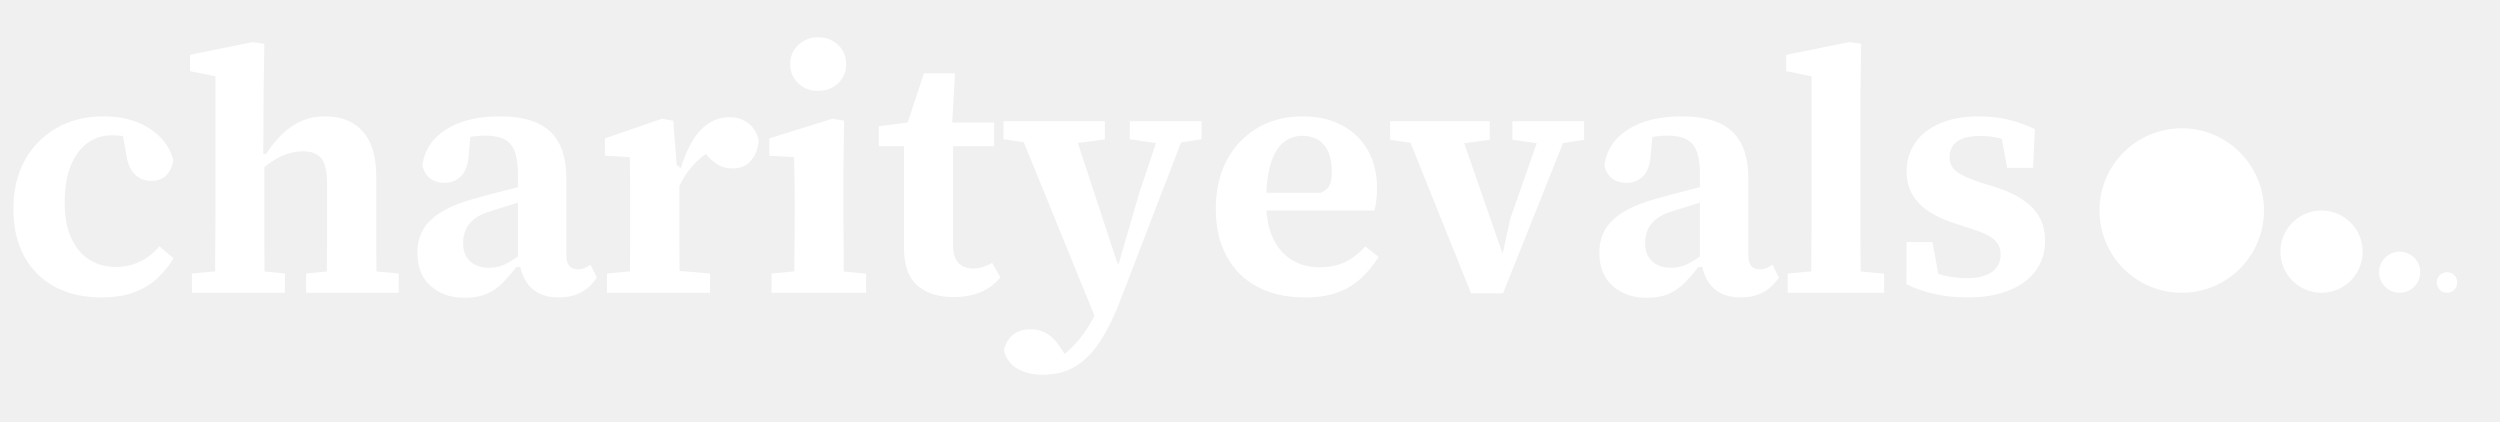
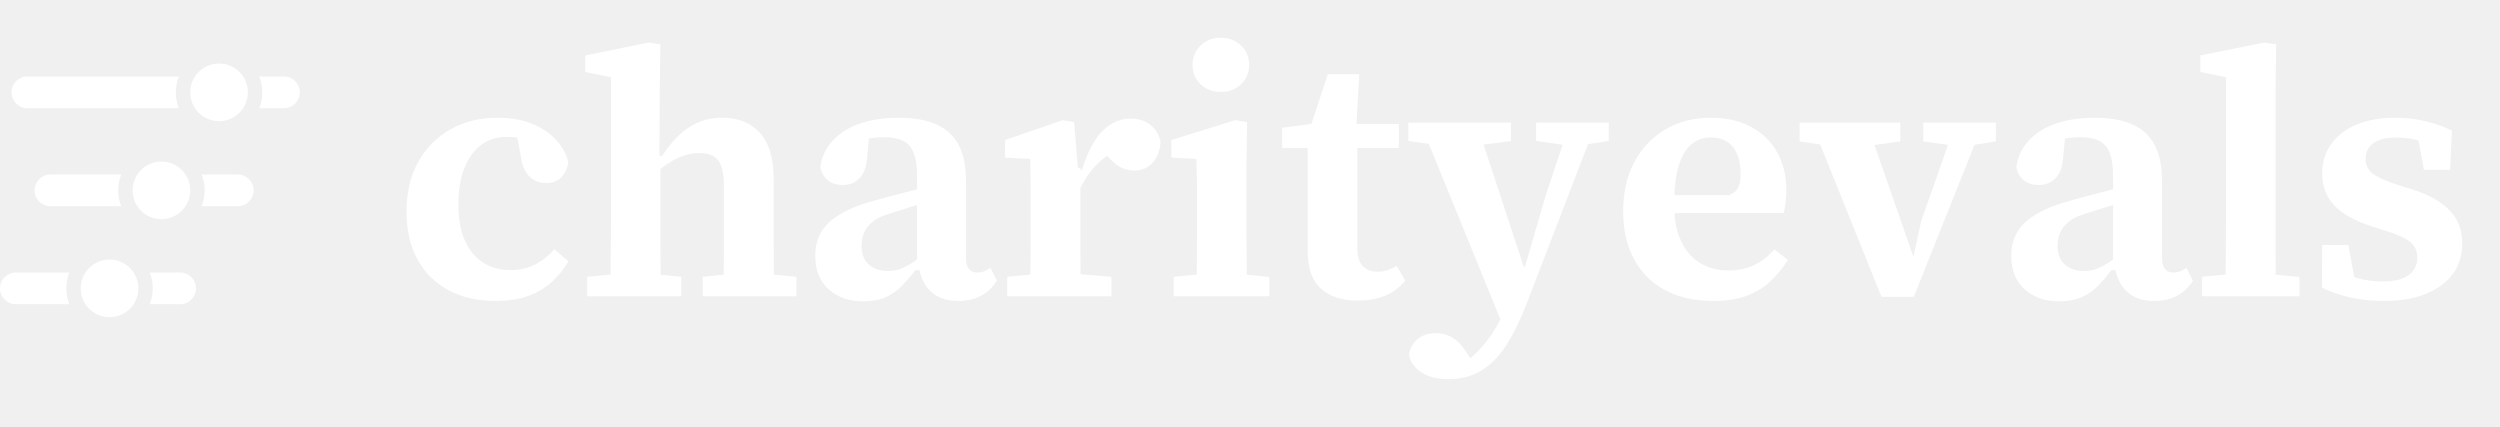
- <svg xmlns="http://www.w3.org/2000/svg" fill="#ffffff" viewBox="0 0 1519.92 256" width="1519.92" height="256" role="img" aria-labelledby="t">
-   <path fill="#ffffff" transform="translate(0 178) scale(0.21)" d="M293.218 13.444Q215.85 13.444 158.481 -17.556Q101.113 -48.556 69.966 -105.778Q38.82 -163.0 38.82 -241.925Q38.82 -324.331 72.263 -384.293Q105.707 -444.256 164.556 -477.496Q223.406 -510.737 298.105 -510.737Q355.992 -510.737 398.417 -493.274Q440.842 -475.812 467.304 -446.868Q493.767 -417.925 501.767 -383.0Q496.804 -355.744 481.195 -339.857Q465.586 -323.97 438.293 -323.97Q407.962 -323.97 389.188 -344.041Q370.414 -364.113 365.82 -400.511L350.331 -483.368L419.88 -434.774Q398.323 -444.331 375.71 -450.109Q353.098 -455.887 323.022 -455.887Q284.24 -455.887 253.571 -433.812Q222.902 -411.737 205.086 -368.402Q187.271 -325.068 187.271 -261.068Q187.271 -199.474 206.346 -158.158Q225.421 -116.842 258.793 -95.823Q292.165 -74.804 335.316 -74.804Q363.985 -74.804 386.598 -82.601Q409.21 -90.398 427.804 -103.492Q446.398 -116.586 461.511 -134.699L502.248 -99.85Q484.248 -69.368 457.064 -43.425Q429.88 -17.481 389.992 -2.019Q350.105 13.444 293.218 13.444Z M555.744 0.0V-55.699L661.045 -65.699H724.616L824.917 -55.699V0.0ZM621.752 0.0Q622.752 -30.0 622.752 -67.0Q622.752 -104.0 623.252 -143.0Q623.752 -182.0 623.752 -215.0V-626.677L550.226 -641.677V-688.97L731.504 -725.857L765.24 -720.895L763.24 -587.158L762.24 -388.481L765.24 -381.481V-215.0Q765.24 -182.0 765.24 -143.0Q765.24 -104.0 765.74 -67.0Q766.24 -30.0 766.24 0.0ZM886.188 0.0V-55.699L985.12 -65.699H1049.21L1154.323 -55.699V0.0ZM945.827 0.0Q945.827 -30.0 946.327 -67.0Q946.827 -104.0 946.827 -142.5Q946.827 -181.0 946.827 -215.481V-316.812Q946.827 -368.263 930.417 -388.951Q914.008 -409.639 876.188 -409.639Q854.519 -409.639 832.368 -402.38Q810.218 -395.12 787.568 -380.102Q764.917 -365.083 741.248 -344.008L735.135 -401.925H770.428Q791.353 -434.293 816.169 -458.515Q840.985 -482.737 871.801 -496.737Q902.616 -510.737 941.06 -510.737Q1011.579 -510.737 1050.447 -466.756Q1089.316 -422.774 1089.316 -336.18V-215.481Q1089.316 -181.0 1089.316 -142.5Q1089.316 -104.0 1089.816 -67.0Q1090.316 -30.0 1090.316 0.0Z M1344.376 14.481Q1285.451 14.481 1246.876 -19.722Q1208.301 -53.925 1208.301 -115.519Q1208.301 -153.962 1225.244 -183.406Q1242.188 -212.85 1282.259 -236.293Q1322.331 -259.737 1391.992 -277.699Q1418.586 -285.256 1445.162 -291.793Q1471.737 -298.331 1498.071 -305.368Q1524.406 -312.406 1550.481 -319.444V-276.519Q1519.293 -266.962 1486.902 -257.147Q1454.511 -247.331 1423.323 -237.256Q1391.466 -228.143 1373.353 -213.846Q1355.24 -199.549 1347.981 -181.808Q1340.722 -164.068 1340.722 -143.586Q1340.722 -109.474 1361.316 -90.898Q1381.91 -72.323 1416.06 -72.323Q1435.767 -72.323 1452.398 -78.436Q1469.03 -84.549 1487.94 -97.274Q1506.85 -110.0 1530.632 -128.338L1536.669 -74.707H1494.932Q1476.376 -50.632 1456.598 -30.094Q1436.82 -9.556 1410.32 2.462Q1383.82 14.481 1344.376 14.481ZM1617.331 13.406Q1567.113 13.406 1538.447 -13.872Q1509.782 -41.15 1503.451 -91.82L1499.526 -93.338V-343.511Q1499.526 -385.18 1489.97 -409.774Q1480.414 -434.368 1459.801 -444.647Q1439.188 -454.925 1406.556 -454.925Q1383.0 -454.925 1360.962 -451.165Q1338.925 -447.406 1314.406 -437.85L1364.992 -483.143L1357.173 -402.286Q1354.579 -357.368 1335.045 -337.835Q1315.511 -318.301 1288.18 -318.301Q1260.331 -318.301 1244.222 -331.763Q1228.113 -345.226 1222.707 -368.962Q1231.857 -434.812 1291.188 -472.774Q1350.519 -510.737 1447.955 -510.737Q1511.022 -510.737 1553.834 -492.053Q1596.646 -473.368 1618.109 -433.703Q1639.571 -394.038 1639.571 -329.075V-109.0Q1639.571 -88.105 1647.925 -77.974Q1656.278 -67.842 1671.947 -67.842Q1683.022 -67.842 1691.801 -71.38Q1700.579 -74.917 1709.541 -81.398L1727.947 -44.474Q1711.022 -17.293 1683.507 -1.944Q1655.992 13.406 1617.331 13.406Z M1757.376 0.0V-55.699L1863.639 -65.699H1937.353L2055.692 -55.699V0.0ZM1823.346 0.0Q1823.346 -30.0 1823.846 -67.0Q1824.346 -104.0 1824.346 -143.0Q1824.346 -182.0 1824.346 -215.0V-270.85Q1824.346 -295.406 1824.346 -315.241Q1824.346 -335.075 1823.846 -353.41Q1823.346 -371.744 1823.346 -392.782L1751.376 -396.782V-447.038L1916.098 -503.774L1948.91 -498.293L1959.391 -368.068L1966.834 -367.068V-215.0Q1966.834 -182.0 1966.834 -143.0Q1966.834 -104.0 1967.334 -67.0Q1967.834 -30.0 1967.834 0.0ZM1954.466 -278.113 1939.248 -361.737H1971.353Q1986.466 -410.586 2006.763 -442.865Q2027.06 -475.143 2053.56 -491.699Q2080.06 -508.256 2110.616 -508.256Q2144.947 -508.256 2167.334 -490.147Q2189.722 -472.038 2196.24 -442.526Q2194.278 -406.233 2174.447 -383.03Q2154.616 -359.827 2121.135 -359.827Q2097.248 -359.827 2079.101 -370.493Q2060.955 -381.158 2045.068 -400.376L2025.436 -423.82L2075.03 -419.639Q2031.767 -399.97 2000.951 -362.838Q1970.135 -325.707 1954.466 -278.113Z M2233.744 0.0V-55.699L2338.045 -65.699H2402.135L2507.248 -55.218V0.0ZM2298.752 0.0Q2299.752 -30.0 2299.752 -67.0Q2299.752 -104.0 2300.252 -143.0Q2300.752 -182.0 2300.752 -215.0V-267.0Q2300.752 -302.938 2300.252 -332.255Q2299.752 -361.573 2298.752 -392.782L2227.301 -396.782V-447.038L2409.504 -503.774L2443.759 -498.282L2441.759 -364.263V-215.0Q2441.759 -182.0 2442.259 -143.0Q2442.759 -104.0 2442.759 -67.0Q2442.759 -30.0 2443.759 0.0ZM2368.146 -584.564Q2334.0 -584.564 2310.891 -606.451Q2287.782 -628.338 2287.782 -662.113Q2287.782 -695.012 2310.891 -717.337Q2334.0 -739.662 2368.146 -739.662Q2403.511 -739.662 2426.62 -717.337Q2449.729 -695.012 2449.729 -662.113Q2449.729 -628.82 2426.62 -606.692Q2403.511 -584.564 2368.146 -584.564Z M2689.699 -424.376V-492.962H2878.03V-424.376ZM2760.0 12.406Q2694.376 12.406 2655.786 -21.241Q2617.196 -54.887 2617.196 -129.511Q2617.196 -152.323 2617.196 -173.432Q2617.196 -194.541 2617.196 -219.466V-424.376H2544.15V-481.962L2665.414 -497.962L2617.827 -462.632L2674.85 -635.293H2764.759L2755.203 -466.662L2759.203 -456.662V-138.511Q2759.203 -102.361 2774.74 -86.323Q2790.278 -70.286 2816.872 -70.286Q2833.466 -70.286 2846.819 -75.083Q2860.173 -79.88 2872.286 -86.436L2896.248 -44.586Q2885.248 -30.699 2866.804 -17.071Q2848.361 -3.444 2821.53 4.481Q2794.699 12.406 2760.0 12.406Z M3019.323 237.226Q2986.88 237.226 2962.695 228.004Q2938.511 218.782 2924.308 202.338Q2910.105 185.895 2906.662 166.526Q2912.624 137.384 2932.789 121.534Q2952.955 105.684 2983.729 105.684Q3010.173 105.684 3030.819 118.072Q3051.466 130.459 3068.06 155.752L3093.654 193.857L3060.286 197.083L3068.654 188.008Q3091.361 171.414 3112.88 148.098Q3134.398 124.782 3152.861 94.466Q3171.323 64.15 3185.88 29.075L3207.173 -26.804L3223.654 -32.248L3298.361 -289.248L3367.737 -496.812H3442.917L3244.511 18.917Q3217.323 90.368 3185.989 139.038Q3154.654 187.707 3114.173 212.466Q3073.692 237.226 3019.323 237.226ZM3176.331 85.248 2938.97 -496.812H3099.677L3235.022 -85.24L3260.872 -75.24ZM2905.113 -444.556V-496.812H3198.646V-444.038L3094.007 -430.15H3003.782ZM3270.804 -444.556V-496.812H3478.586V-444.556L3390.85 -430.632H3365.662Z M3777.586 13.444Q3698.737 13.444 3641.147 -16.816Q3583.556 -47.075 3551.688 -104.778Q3519.82 -162.481 3519.82 -242.85Q3519.82 -324.699 3552.226 -384.68Q3584.632 -444.662 3641.241 -477.699Q3697.85 -510.737 3770.662 -510.737Q3836.474 -510.737 3884.842 -485.071Q3933.21 -459.406 3959.913 -412.759Q3986.616 -366.113 3986.616 -303.188Q3986.616 -283.707 3984.598 -267.853Q3982.579 -252.0 3979.098 -238.075H3607.466V-289.406H3823.752Q3843.79 -298.812 3849.79 -312.534Q3855.79 -326.256 3855.79 -349.511Q3855.79 -384.662 3845.417 -407.996Q3835.045 -431.331 3815.801 -442.868Q3796.556 -454.406 3770.18 -454.406Q3739.88 -454.406 3716.301 -435.812Q3692.722 -417.218 3679.255 -374.883Q3665.789 -332.549 3665.789 -261.03Q3665.789 -199.549 3685.568 -157.733Q3705.346 -115.917 3740.44 -94.842Q3775.534 -73.767 3819.278 -73.767Q3865.06 -73.767 3896.47 -89.898Q3927.88 -106.03 3952.511 -134.18L3991.21 -103.887Q3969.21 -68.962 3940.286 -42.0Q3911.361 -15.038 3871.955 -0.797Q3832.549 13.444 3777.586 13.444Z M4258.82 1.556 4058.414 -496.812H4216.789L4352.692 -105.421H4348.579L4372.323 -214.165L4471.406 -496.812H4550.474L4351.398 1.556ZM4024.632 -443.038V-496.812H4312.91V-443.038L4211.827 -429.113H4117.632ZM4378.474 -443.038V-496.812H4586.18V-443.038L4501.406 -429.594H4474.293Z M4766.376 14.481Q4707.451 14.481 4668.876 -19.722Q4630.301 -53.925 4630.301 -115.519Q4630.301 -153.962 4647.244 -183.406Q4664.188 -212.85 4704.259 -236.293Q4744.331 -259.737 4813.992 -277.699Q4840.586 -285.256 4867.162 -291.793Q4893.737 -298.331 4920.071 -305.368Q4946.406 -312.406 4972.481 -319.444V-276.519Q4941.293 -266.962 4908.902 -257.147Q4876.511 -247.331 4845.323 -237.256Q4813.466 -228.143 4795.353 -213.846Q4777.24 -199.549 4769.981 -181.808Q4762.722 -164.068 4762.722 -143.586Q4762.722 -109.474 4783.316 -90.898Q4803.91 -72.323 4838.06 -72.323Q4857.767 -72.323 4874.398 -78.436Q4891.03 -84.549 4909.94 -97.274Q4928.85 -110.0 4952.632 -128.338L4958.669 -74.707H4916.932Q4898.376 -50.632 4878.598 -30.094Q4858.82 -9.556 4832.32 2.462Q4805.82 14.481 4766.376 14.481ZM5039.331 13.406Q4989.113 13.406 4960.447 -13.872Q4931.782 -41.15 4925.451 -91.82L4921.526 -93.338V-343.511Q4921.526 -385.18 4911.97 -409.774Q4902.414 -434.368 4881.801 -444.647Q4861.188 -454.925 4828.556 -454.925Q4805.0 -454.925 4782.962 -451.165Q4760.925 -447.406 4736.406 -437.85L4786.992 -483.143L4779.173 -402.286Q4776.579 -357.368 4757.045 -337.835Q4737.511 -318.301 4710.18 -318.301Q4682.331 -318.301 4666.222 -331.763Q4650.113 -345.226 4644.707 -368.962Q4653.857 -434.812 4713.188 -472.774Q4772.519 -510.737 4869.955 -510.737Q4933.022 -510.737 4975.834 -492.053Q5018.646 -473.368 5040.109 -433.703Q5061.571 -394.038 5061.571 -329.075V-109.0Q5061.571 -88.105 5069.925 -77.974Q5078.278 -67.842 5093.947 -67.842Q5105.022 -67.842 5113.801 -71.38Q5122.579 -74.917 5131.541 -81.398L5149.947 -44.474Q5133.022 -17.293 5105.507 -1.944Q5077.992 13.406 5039.331 13.406Z M5175.707 0.0V-55.699L5282.489 -65.699H5345.098L5454.804 -55.218V0.0ZM5242.752 0.0Q5243.752 -36.0 5243.752 -72.0Q5243.752 -108.0 5244.252 -144.0Q5244.752 -180.0 5244.752 -215.0V-626.677L5171.226 -641.677V-688.97L5354.504 -725.857L5388.24 -720.895L5386.24 -587.158V-215.0Q5386.24 -180.0 5386.24 -144.0Q5386.24 -108.0 5386.74 -72.0Q5387.24 -36.0 5387.24 0.0Z M5695.925 13.444Q5643.038 13.444 5598.188 2.981Q5553.338 -7.481 5519.376 -24.925L5519.707 -146.887H5594.586L5617.256 -23.444L5568.293 -22.481V-72.962Q5593.737 -58.887 5625.331 -50.59Q5656.925 -42.293 5694.519 -42.293Q5728.744 -42.293 5750.117 -51.128Q5771.489 -59.962 5781.786 -75.335Q5792.083 -90.707 5792.083 -110.782Q5792.083 -138.489 5771.729 -155.323Q5751.376 -172.158 5701.376 -187.196L5664.526 -199.196Q5620.414 -212.752 5587.895 -232.974Q5555.376 -253.196 5537.635 -282.361Q5519.895 -311.526 5519.895 -352.376Q5519.895 -398.15 5544.801 -434.259Q5569.707 -470.368 5617.019 -490.553Q5664.331 -510.737 5729.549 -510.737Q5774.992 -510.737 5815.917 -500.737Q5856.842 -490.737 5891.135 -473.774L5885.767 -361.737H5810.925L5789.406 -477.474H5835.218V-428.774Q5811.218 -442.368 5786.124 -448.184Q5761.03 -454.0 5730.511 -454.0Q5687.692 -454.0 5665.838 -437.609Q5643.985 -421.218 5643.985 -392.624Q5643.985 -367.398 5663.56 -351.583Q5683.135 -335.767 5734.173 -319.21L5767.872 -308.767Q5817.504 -294.173 5851.801 -272.173Q5886.098 -250.173 5903.338 -220.507Q5920.579 -190.842 5920.579 -149.992Q5920.579 -100.293 5893.451 -63.665Q5866.323 -27.038 5816.271 -6.797Q5766.218 13.444 5695.925 13.444Z" />
-   <path fill="#ffffff" d="M1276.42 128 A50 50 0 1 0 1376.42 128 A50 50 0 1 0 1276.42 128 Z M1386.42 153 A25 25 0 1 0 1436.42 153 A25 25 0 1 0 1386.42 153 Z M1446.42 165.5 A12.5 12.5 0 1 0 1471.42 165.5 A12.5 12.5 0 1 0 1446.42 165.5 Z M1481.42 171.75 A6.25 6.25 0 1 0 1493.92 171.75 A6.25 6.25 0 1 0 1481.42 171.75 Z" />
+ <svg xmlns="http://www.w3.org/2000/svg" viewBox="0 0 1502.11 256" width="1502.11" height="256" role="img" aria-labelledby="t">
+   <g transform="translate(-20.782 3.536) scale(0.86591)">
+     <path fill="#ffffff" d="M43 49 H148.09 A30 30 0 0 0 148.09 71 H43 A11 11 0 0 1 43 49 Z M203.91 49 H221 A11 11 0 0 1 221 71 H203.91 A30 30 0 0 0 203.91 49 Z M156 60 A20 20 0 1 0 196 60 A20 20 0 1 0 156 60 Z" />
+     <path fill="#ffffff" d="M59 117 H108.09 A30 30 0 0 0 108.09 139 H59 A11 11 0 0 1 59 117 Z M163.91 117 H189 A11 11 0 0 1 189 139 H163.91 A30 30 0 0 0 163.91 117 Z M116 128 A20 20 0 1 0 156 128 A20 20 0 1 0 116 128 Z" />
+     <path fill="#ffffff" d="M35 185 H72.09 A30 30 0 0 0 72.09 207 H35 A11 11 0 0 1 35 185 Z M127.91 185 H149 A11 11 0 0 1 149 207 H127.91 A30 30 0 0 0 127.91 185 Z M80 196 A20 20 0 1 0 120 196 A20 20 0 1 0 80 196 Z" />
+   </g>
+   <g transform="translate(236.11 0)">
+     <path fill="#ffffff" transform="translate(0 178) scale(0.21)" d="M293.218 13.444Q215.85 13.444 158.481 -17.556Q101.113 -48.556 69.966 -105.778Q38.82 -163.0 38.82 -241.925Q38.82 -324.331 72.263 -384.293Q105.707 -444.256 164.556 -477.496Q223.406 -510.737 298.105 -510.737Q355.992 -510.737 398.417 -493.274Q440.842 -475.812 467.304 -446.868Q493.767 -417.925 501.767 -383.0Q496.804 -355.744 481.195 -339.857Q465.586 -323.97 438.293 -323.97Q407.962 -323.97 389.188 -344.041Q370.414 -364.113 365.82 -400.511L350.331 -483.368L419.88 -434.774Q398.323 -444.331 375.71 -450.109Q353.098 -455.887 323.022 -455.887Q284.24 -455.887 253.571 -433.812Q222.902 -411.737 205.086 -368.402Q187.271 -325.068 187.271 -261.068Q187.271 -199.474 206.346 -158.158Q225.421 -116.842 258.793 -95.823Q292.165 -74.804 335.316 -74.804Q363.985 -74.804 386.598 -82.601Q409.21 -90.398 427.804 -103.492Q446.398 -116.586 461.511 -134.699L502.248 -99.85Q484.248 -69.368 457.064 -43.425Q429.88 -17.481 389.992 -2.019Q350.105 13.444 293.218 13.444Z M555.744 0.0V-55.699L661.045 -65.699H724.616L824.917 -55.699V0.0ZM621.752 0.0Q622.752 -30.0 622.752 -67.0Q622.752 -104.0 623.252 -143.0Q623.752 -182.0 623.752 -215.0V-626.677L550.226 -641.677V-688.97L731.504 -725.857L765.24 -720.895L763.24 -587.158L762.24 -388.481L765.24 -381.481V-215.0Q765.24 -182.0 765.24 -143.0Q765.24 -104.0 765.74 -67.0Q766.24 -30.0 766.24 0.0ZM886.188 0.0V-55.699L985.12 -65.699H1049.21L1154.323 -55.699V0.0ZM945.827 0.0Q945.827 -30.0 946.327 -67.0Q946.827 -104.0 946.827 -142.5Q946.827 -181.0 946.827 -215.481V-316.812Q946.827 -368.263 930.417 -388.951Q914.008 -409.639 876.188 -409.639Q854.519 -409.639 832.368 -402.38Q810.218 -395.12 787.568 -380.102Q764.917 -365.083 741.248 -344.008L735.135 -401.925H770.428Q791.353 -434.293 816.169 -458.515Q840.985 -482.737 871.801 -496.737Q902.616 -510.737 941.06 -510.737Q1011.579 -510.737 1050.447 -466.756Q1089.316 -422.774 1089.316 -336.18V-215.481Q1089.316 -181.0 1089.316 -142.5Q1089.316 -104.0 1089.816 -67.0Q1090.316 -30.0 1090.316 0.0Z M1344.376 14.481Q1285.451 14.481 1246.876 -19.722Q1208.301 -53.925 1208.301 -115.519Q1208.301 -153.962 1225.244 -183.406Q1242.188 -212.85 1282.259 -236.293Q1322.331 -259.737 1391.992 -277.699Q1418.586 -285.256 1445.162 -291.793Q1471.737 -298.331 1498.071 -305.368Q1524.406 -312.406 1550.481 -319.444V-276.519Q1519.293 -266.962 1486.902 -257.147Q1454.511 -247.331 1423.323 -237.256Q1391.466 -228.143 1373.353 -213.846Q1355.24 -199.549 1347.981 -181.808Q1340.722 -164.068 1340.722 -143.586Q1340.722 -109.474 1361.316 -90.898Q1381.91 -72.323 1416.06 -72.323Q1435.767 -72.323 1452.398 -78.436Q1469.03 -84.549 1487.94 -97.274Q1506.85 -110.0 1530.632 -128.338L1536.669 -74.707H1494.932Q1476.376 -50.632 1456.598 -30.094Q1436.82 -9.556 1410.32 2.462Q1383.82 14.481 1344.376 14.481ZM1617.331 13.406Q1567.113 13.406 1538.447 -13.872Q1509.782 -41.15 1503.451 -91.82L1499.526 -93.338V-343.511Q1499.526 -385.18 1489.97 -409.774Q1480.414 -434.368 1459.801 -444.647Q1439.188 -454.925 1406.556 -454.925Q1383.0 -454.925 1360.962 -451.165Q1338.925 -447.406 1314.406 -437.85L1364.992 -483.143L1357.173 -402.286Q1354.579 -357.368 1335.045 -337.835Q1315.511 -318.301 1288.18 -318.301Q1260.331 -318.301 1244.222 -331.763Q1228.113 -345.226 1222.707 -368.962Q1231.857 -434.812 1291.188 -472.774Q1350.519 -510.737 1447.955 -510.737Q1511.022 -510.737 1553.834 -492.053Q1596.646 -473.368 1618.109 -433.703Q1639.571 -394.038 1639.571 -329.075V-109.0Q1639.571 -88.105 1647.925 -77.974Q1656.278 -67.842 1671.947 -67.842Q1683.022 -67.842 1691.801 -71.38Q1700.579 -74.917 1709.541 -81.398L1727.947 -44.474Q1711.022 -17.293 1683.507 -1.944Q1655.992 13.406 1617.331 13.406Z M1757.376 0.0V-55.699L1863.639 -65.699H1937.353L2055.692 -55.699V0.0ZM1823.346 0.0Q1823.346 -30.0 1823.846 -67.0Q1824.346 -104.0 1824.346 -143.0Q1824.346 -182.0 1824.346 -215.0V-270.85Q1824.346 -295.406 1824.346 -315.241Q1824.346 -335.075 1823.846 -353.41Q1823.346 -371.744 1823.346 -392.782L1751.376 -396.782V-447.038L1916.098 -503.774L1948.91 -498.293L1959.391 -368.068L1966.834 -367.068V-215.0Q1966.834 -182.0 1966.834 -143.0Q1966.834 -104.0 1967.334 -67.0Q1967.834 -30.0 1967.834 0.0ZM1954.466 -278.113 1939.248 -361.737H1971.353Q1986.466 -410.586 2006.763 -442.865Q2027.06 -475.143 2053.56 -491.699Q2080.06 -508.256 2110.616 -508.256Q2144.947 -508.256 2167.334 -490.147Q2189.722 -472.038 2196.24 -442.526Q2194.278 -406.233 2174.447 -383.03Q2154.616 -359.827 2121.135 -359.827Q2097.248 -359.827 2079.101 -370.493Q2060.955 -381.158 2045.068 -400.376L2025.436 -423.82L2075.03 -419.639Q2031.767 -399.97 2000.951 -362.838Q1970.135 -325.707 1954.466 -278.113Z M2233.744 0.0V-55.699L2338.045 -65.699H2402.135L2507.248 -55.218V0.0ZM2298.752 0.0Q2299.752 -30.0 2299.752 -67.0Q2299.752 -104.0 2300.252 -143.0Q2300.752 -182.0 2300.752 -215.0V-267.0Q2300.752 -302.938 2300.252 -332.255Q2299.752 -361.573 2298.752 -392.782L2227.301 -396.782V-447.038L2409.504 -503.774L2443.759 -498.282L2441.759 -364.263V-215.0Q2441.759 -182.0 2442.259 -143.0Q2442.759 -104.0 2442.759 -67.0Q2442.759 -30.0 2443.759 0.0ZM2368.146 -584.564Q2334.0 -584.564 2310.891 -606.451Q2287.782 -628.338 2287.782 -662.113Q2287.782 -695.012 2310.891 -717.337Q2334.0 -739.662 2368.146 -739.662Q2403.511 -739.662 2426.62 -717.337Q2449.729 -695.012 2449.729 -662.113Q2449.729 -628.82 2426.62 -606.692Q2403.511 -584.564 2368.146 -584.564Z M2689.699 -424.376V-492.962H2878.03V-424.376ZM2760.0 12.406Q2694.376 12.406 2655.786 -21.241Q2617.196 -54.887 2617.196 -129.511Q2617.196 -152.323 2617.196 -173.432Q2617.196 -194.541 2617.196 -219.466V-424.376H2544.15V-481.962L2665.414 -497.962L2617.827 -462.632L2674.85 -635.293H2764.759L2755.203 -466.662L2759.203 -456.662V-138.511Q2759.203 -102.361 2774.74 -86.323Q2790.278 -70.286 2816.872 -70.286Q2833.466 -70.286 2846.819 -75.083Q2860.173 -79.88 2872.286 -86.436L2896.248 -44.586Q2885.248 -30.699 2866.804 -17.071Q2848.361 -3.444 2821.53 4.481Q2794.699 12.406 2760.0 12.406Z M3019.323 237.226Q2986.88 237.226 2962.695 228.004Q2938.511 218.782 2924.308 202.338Q2910.105 185.895 2906.662 166.526Q2912.624 137.384 2932.789 121.534Q2952.955 105.684 2983.729 105.684Q3010.173 105.684 3030.819 118.072Q3051.466 130.459 3068.06 155.752L3093.654 193.857L3060.286 197.083L3068.654 188.008Q3091.361 171.414 3112.88 148.098Q3134.398 124.782 3152.861 94.466Q3171.323 64.15 3185.88 29.075L3207.173 -26.804L3223.654 -32.248L3298.361 -289.248L3367.737 -496.812H3442.917L3244.511 18.917Q3217.323 90.368 3185.989 139.038Q3154.654 187.707 3114.173 212.466Q3073.692 237.226 3019.323 237.226ZM3176.331 85.248 2938.97 -496.812H3099.677L3235.022 -85.24L3260.872 -75.24ZM2905.113 -444.556V-496.812H3198.646V-444.038L3094.007 -430.15H3003.782ZM3270.804 -444.556V-496.812H3478.586V-444.556L3390.85 -430.632H3365.662Z M3777.586 13.444Q3698.737 13.444 3641.147 -16.816Q3583.556 -47.075 3551.688 -104.778Q3519.82 -162.481 3519.82 -242.85Q3519.82 -324.699 3552.226 -384.68Q3584.632 -444.662 3641.241 -477.699Q3697.85 -510.737 3770.662 -510.737Q3836.474 -510.737 3884.842 -485.071Q3933.21 -459.406 3959.913 -412.759Q3986.616 -366.113 3986.616 -303.188Q3986.616 -283.707 3984.598 -267.853Q3982.579 -252.0 3979.098 -238.075H3607.466V-289.406H3823.752Q3843.79 -298.812 3849.79 -312.534Q3855.79 -326.256 3855.79 -349.511Q3855.79 -384.662 3845.417 -407.996Q3835.045 -431.331 3815.801 -442.868Q3796.556 -454.406 3770.18 -454.406Q3739.88 -454.406 3716.301 -435.812Q3692.722 -417.218 3679.255 -374.883Q3665.789 -332.549 3665.789 -261.03Q3665.789 -199.549 3685.568 -157.733Q3705.346 -115.917 3740.44 -94.842Q3775.534 -73.767 3819.278 -73.767Q3865.06 -73.767 3896.47 -89.898Q3927.88 -106.03 3952.511 -134.18L3991.21 -103.887Q3969.21 -68.962 3940.286 -42.0Q3911.361 -15.038 3871.955 -0.797Q3832.549 13.444 3777.586 13.444Z M4258.82 1.556 4058.414 -496.812H4216.789L4352.692 -105.421H4348.579L4372.323 -214.165L4471.406 -496.812H4550.474L4351.398 1.556ZM4024.632 -443.038V-496.812H4312.91V-443.038L4211.827 -429.113H4117.632ZM4378.474 -443.038V-496.812H4586.18V-443.038L4501.406 -429.594H4474.293Z M4766.376 14.481Q4707.451 14.481 4668.876 -19.722Q4630.301 -53.925 4630.301 -115.519Q4630.301 -153.962 4647.244 -183.406Q4664.188 -212.85 4704.259 -236.293Q4744.331 -259.737 4813.992 -277.699Q4840.586 -285.256 4867.162 -291.793Q4893.737 -298.331 4920.071 -305.368Q4946.406 -312.406 4972.481 -319.444V-276.519Q4941.293 -266.962 4908.902 -257.147Q4876.511 -247.331 4845.323 -237.256Q4813.466 -228.143 4795.353 -213.846Q4777.24 -199.549 4769.981 -181.808Q4762.722 -164.068 4762.722 -143.586Q4762.722 -109.474 4783.316 -90.898Q4803.91 -72.323 4838.06 -72.323Q4857.767 -72.323 4874.398 -78.436Q4891.03 -84.549 4909.94 -97.274Q4928.85 -110.0 4952.632 -128.338L4958.669 -74.707H4916.932Q4898.376 -50.632 4878.598 -30.094Q4858.82 -9.556 4832.32 2.462Q4805.82 14.481 4766.376 14.481ZM5039.331 13.406Q4989.113 13.406 4960.447 -13.872Q4931.782 -41.15 4925.451 -91.82L4921.526 -93.338V-343.511Q4921.526 -385.18 4911.97 -409.774Q4902.414 -434.368 4881.801 -444.647Q4861.188 -454.925 4828.556 -454.925Q4805.0 -454.925 4782.962 -451.165Q4760.925 -447.406 4736.406 -437.85L4786.992 -483.143L4779.173 -402.286Q4776.579 -357.368 4757.045 -337.835Q4737.511 -318.301 4710.18 -318.301Q4682.331 -318.301 4666.222 -331.763Q4650.113 -345.226 4644.707 -368.962Q4653.857 -434.812 4713.188 -472.774Q4772.519 -510.737 4869.955 -510.737Q4933.022 -510.737 4975.834 -492.053Q5018.646 -473.368 5040.109 -433.703Q5061.571 -394.038 5061.571 -329.075V-109.0Q5061.571 -88.105 5069.925 -77.974Q5078.278 -67.842 5093.947 -67.842Q5105.022 -67.842 5113.801 -71.38Q5122.579 -74.917 5131.541 -81.398L5149.947 -44.474Q5133.022 -17.293 5105.507 -1.944Q5077.992 13.406 5039.331 13.406Z M5175.707 0.0V-55.699L5282.489 -65.699H5345.098L5454.804 -55.218V0.0ZM5242.752 0.0Q5243.752 -36.0 5243.752 -72.0Q5243.752 -108.0 5244.252 -144.0Q5244.752 -180.0 5244.752 -215.0V-626.677L5171.226 -641.677V-688.97L5354.504 -725.857L5388.24 -720.895L5386.24 -587.158V-215.0Q5386.24 -180.0 5386.24 -144.0Q5386.24 -108.0 5386.74 -72.0Q5387.24 -36.0 5387.24 0.0Z M5695.925 13.444Q5643.038 13.444 5598.188 2.981Q5553.338 -7.481 5519.376 -24.925L5519.707 -146.887H5594.586L5617.256 -23.444L5568.293 -22.481V-72.962Q5593.737 -58.887 5625.331 -50.59Q5656.925 -42.293 5694.519 -42.293Q5728.744 -42.293 5750.117 -51.128Q5771.489 -59.962 5781.786 -75.335Q5792.083 -90.707 5792.083 -110.782Q5792.083 -138.489 5771.729 -155.323Q5751.376 -172.158 5701.376 -187.196L5664.526 -199.196Q5620.414 -212.752 5587.895 -232.974Q5555.376 -253.196 5537.635 -282.361Q5519.895 -311.526 5519.895 -352.376Q5519.895 -398.15 5544.801 -434.259Q5569.707 -470.368 5617.019 -490.553Q5664.331 -510.737 5729.549 -510.737Q5774.992 -510.737 5815.917 -500.737Q5856.842 -490.737 5891.135 -473.774L5885.767 -361.737H5810.925L5789.406 -477.474H5835.218V-428.774Q5811.218 -442.368 5786.124 -448.184Q5761.03 -454.0 5730.511 -454.0Q5687.692 -454.0 5665.838 -437.609Q5643.985 -421.218 5643.985 -392.624Q5643.985 -367.398 5663.56 -351.583Q5683.135 -335.767 5734.173 -319.21L5767.872 -308.767Q5817.504 -294.173 5851.801 -272.173Q5886.098 -250.173 5903.338 -220.507Q5920.579 -190.842 5920.579 -149.992Q5920.579 -100.293 5893.451 -63.665Q5866.323 -27.038 5816.271 -6.797Q5766.218 13.444 5695.925 13.444Z" />
+   </g>
</svg>
